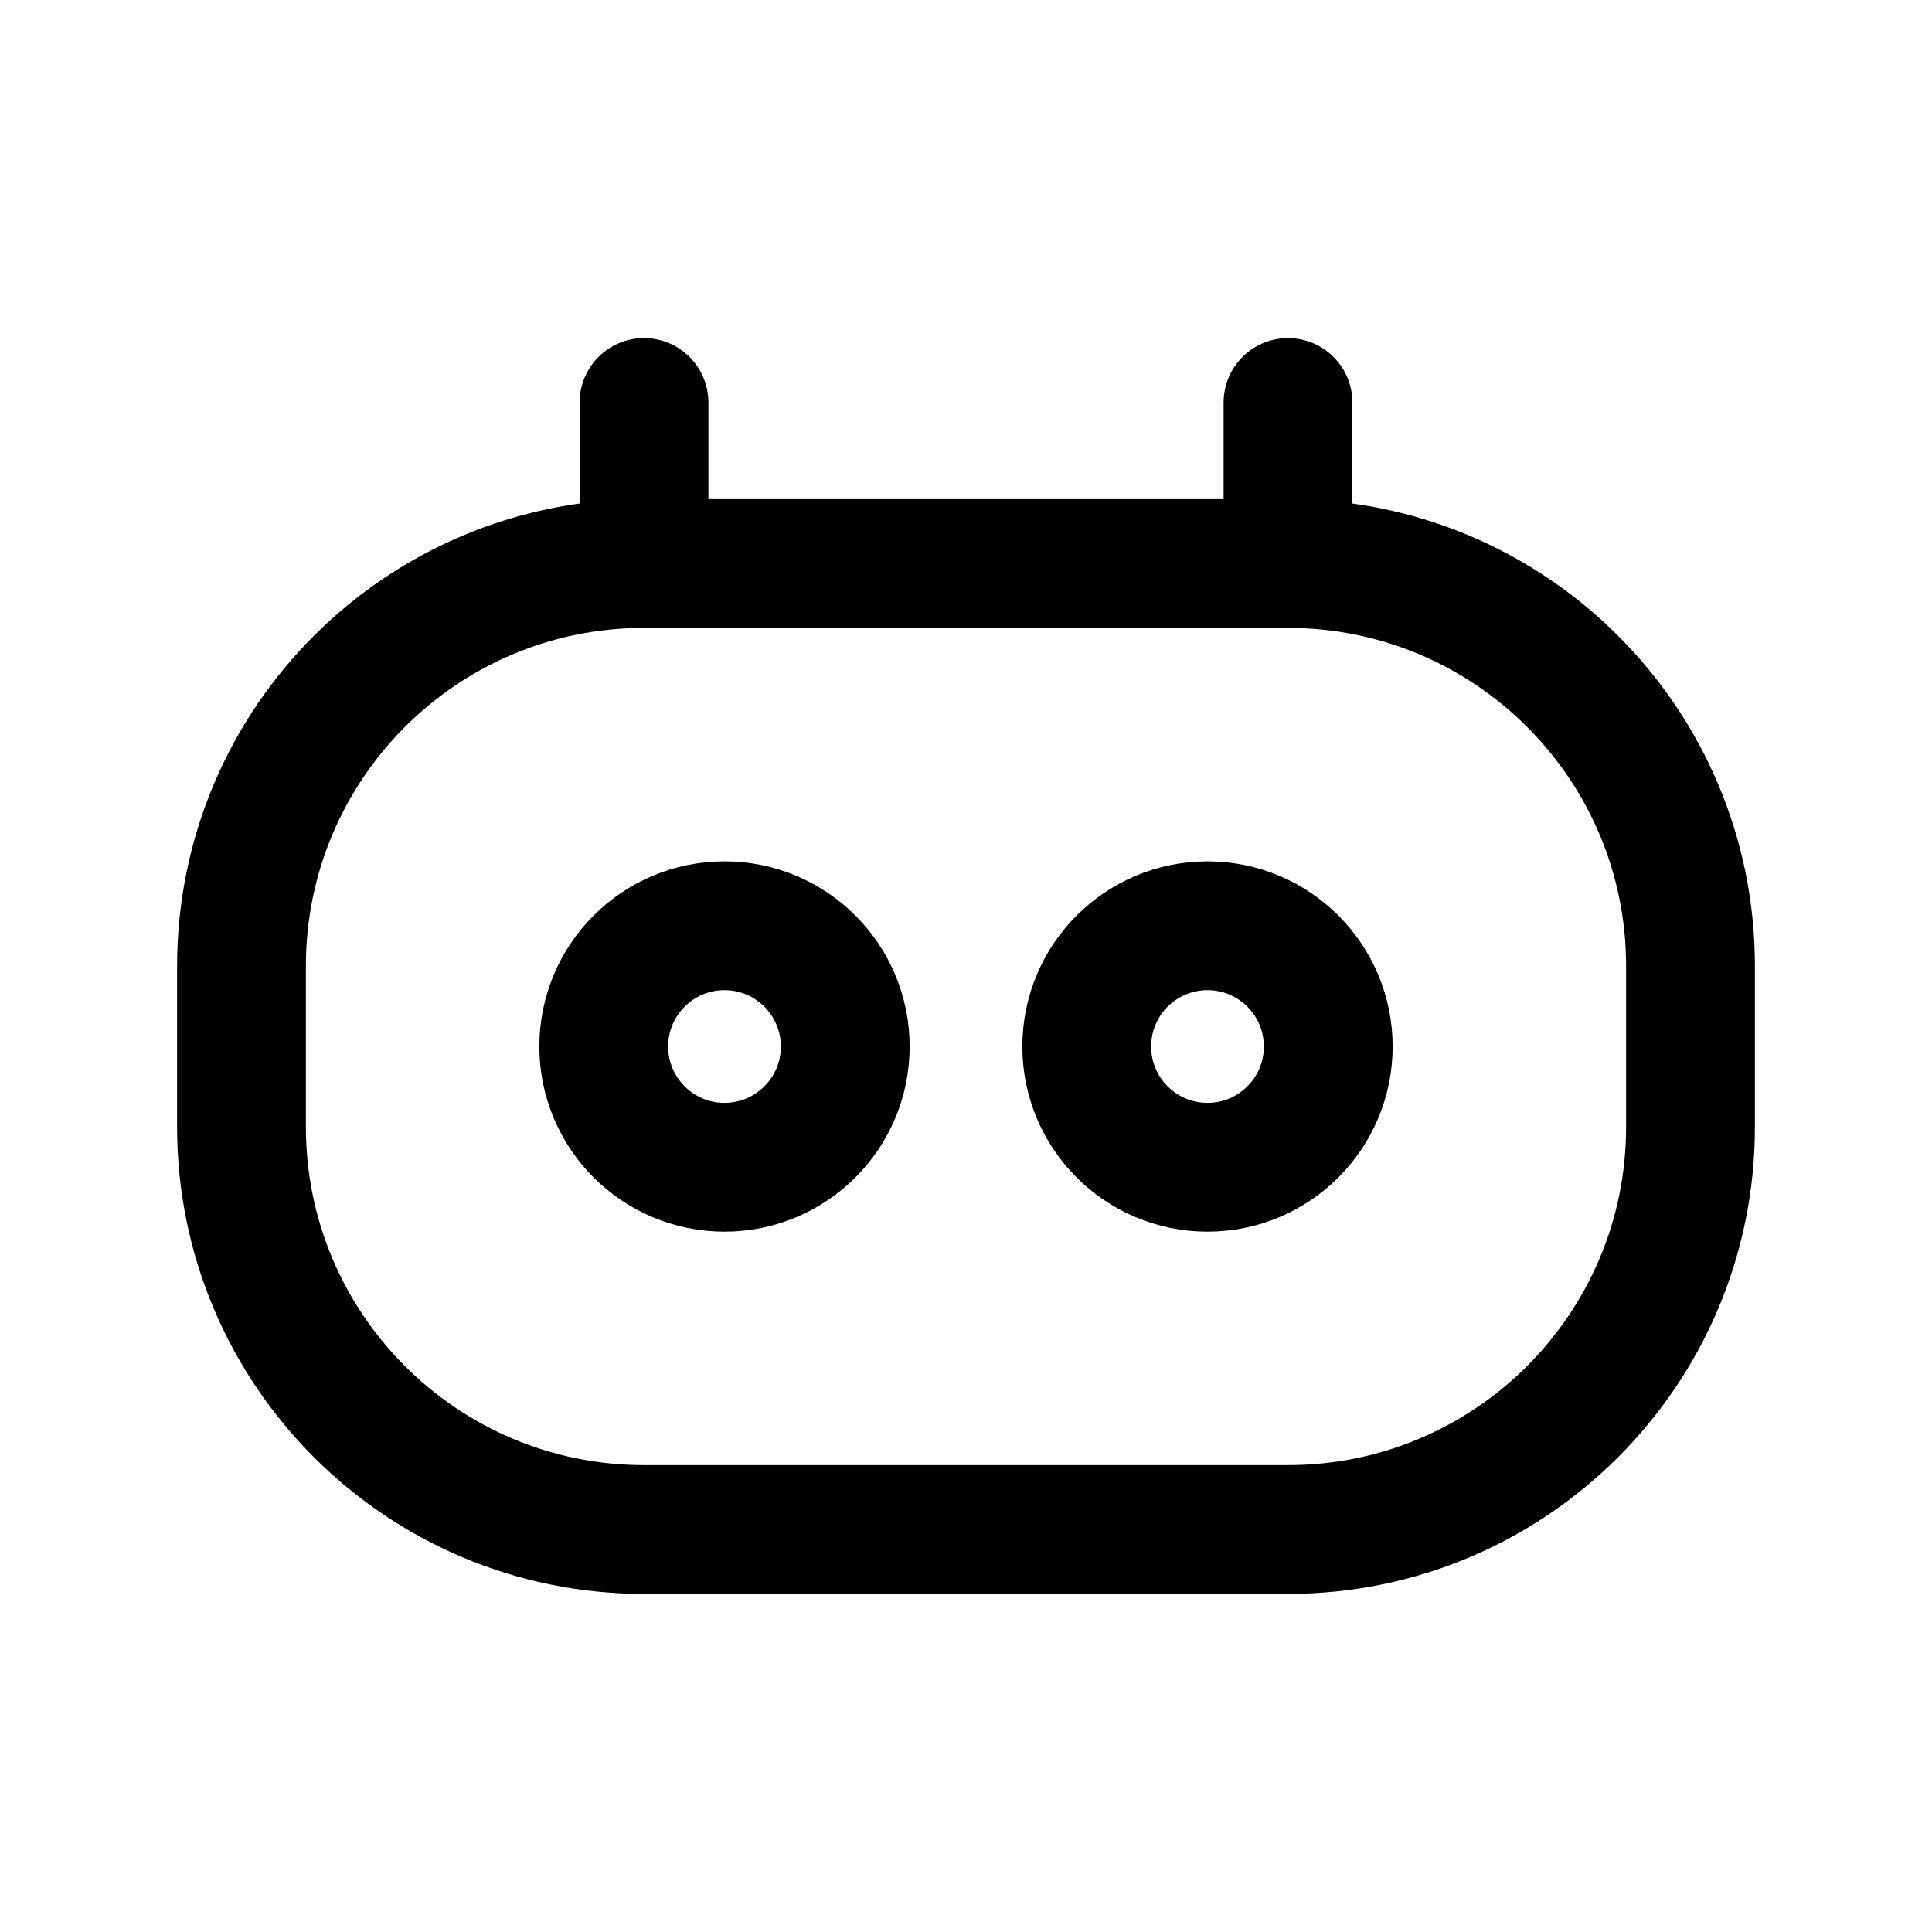
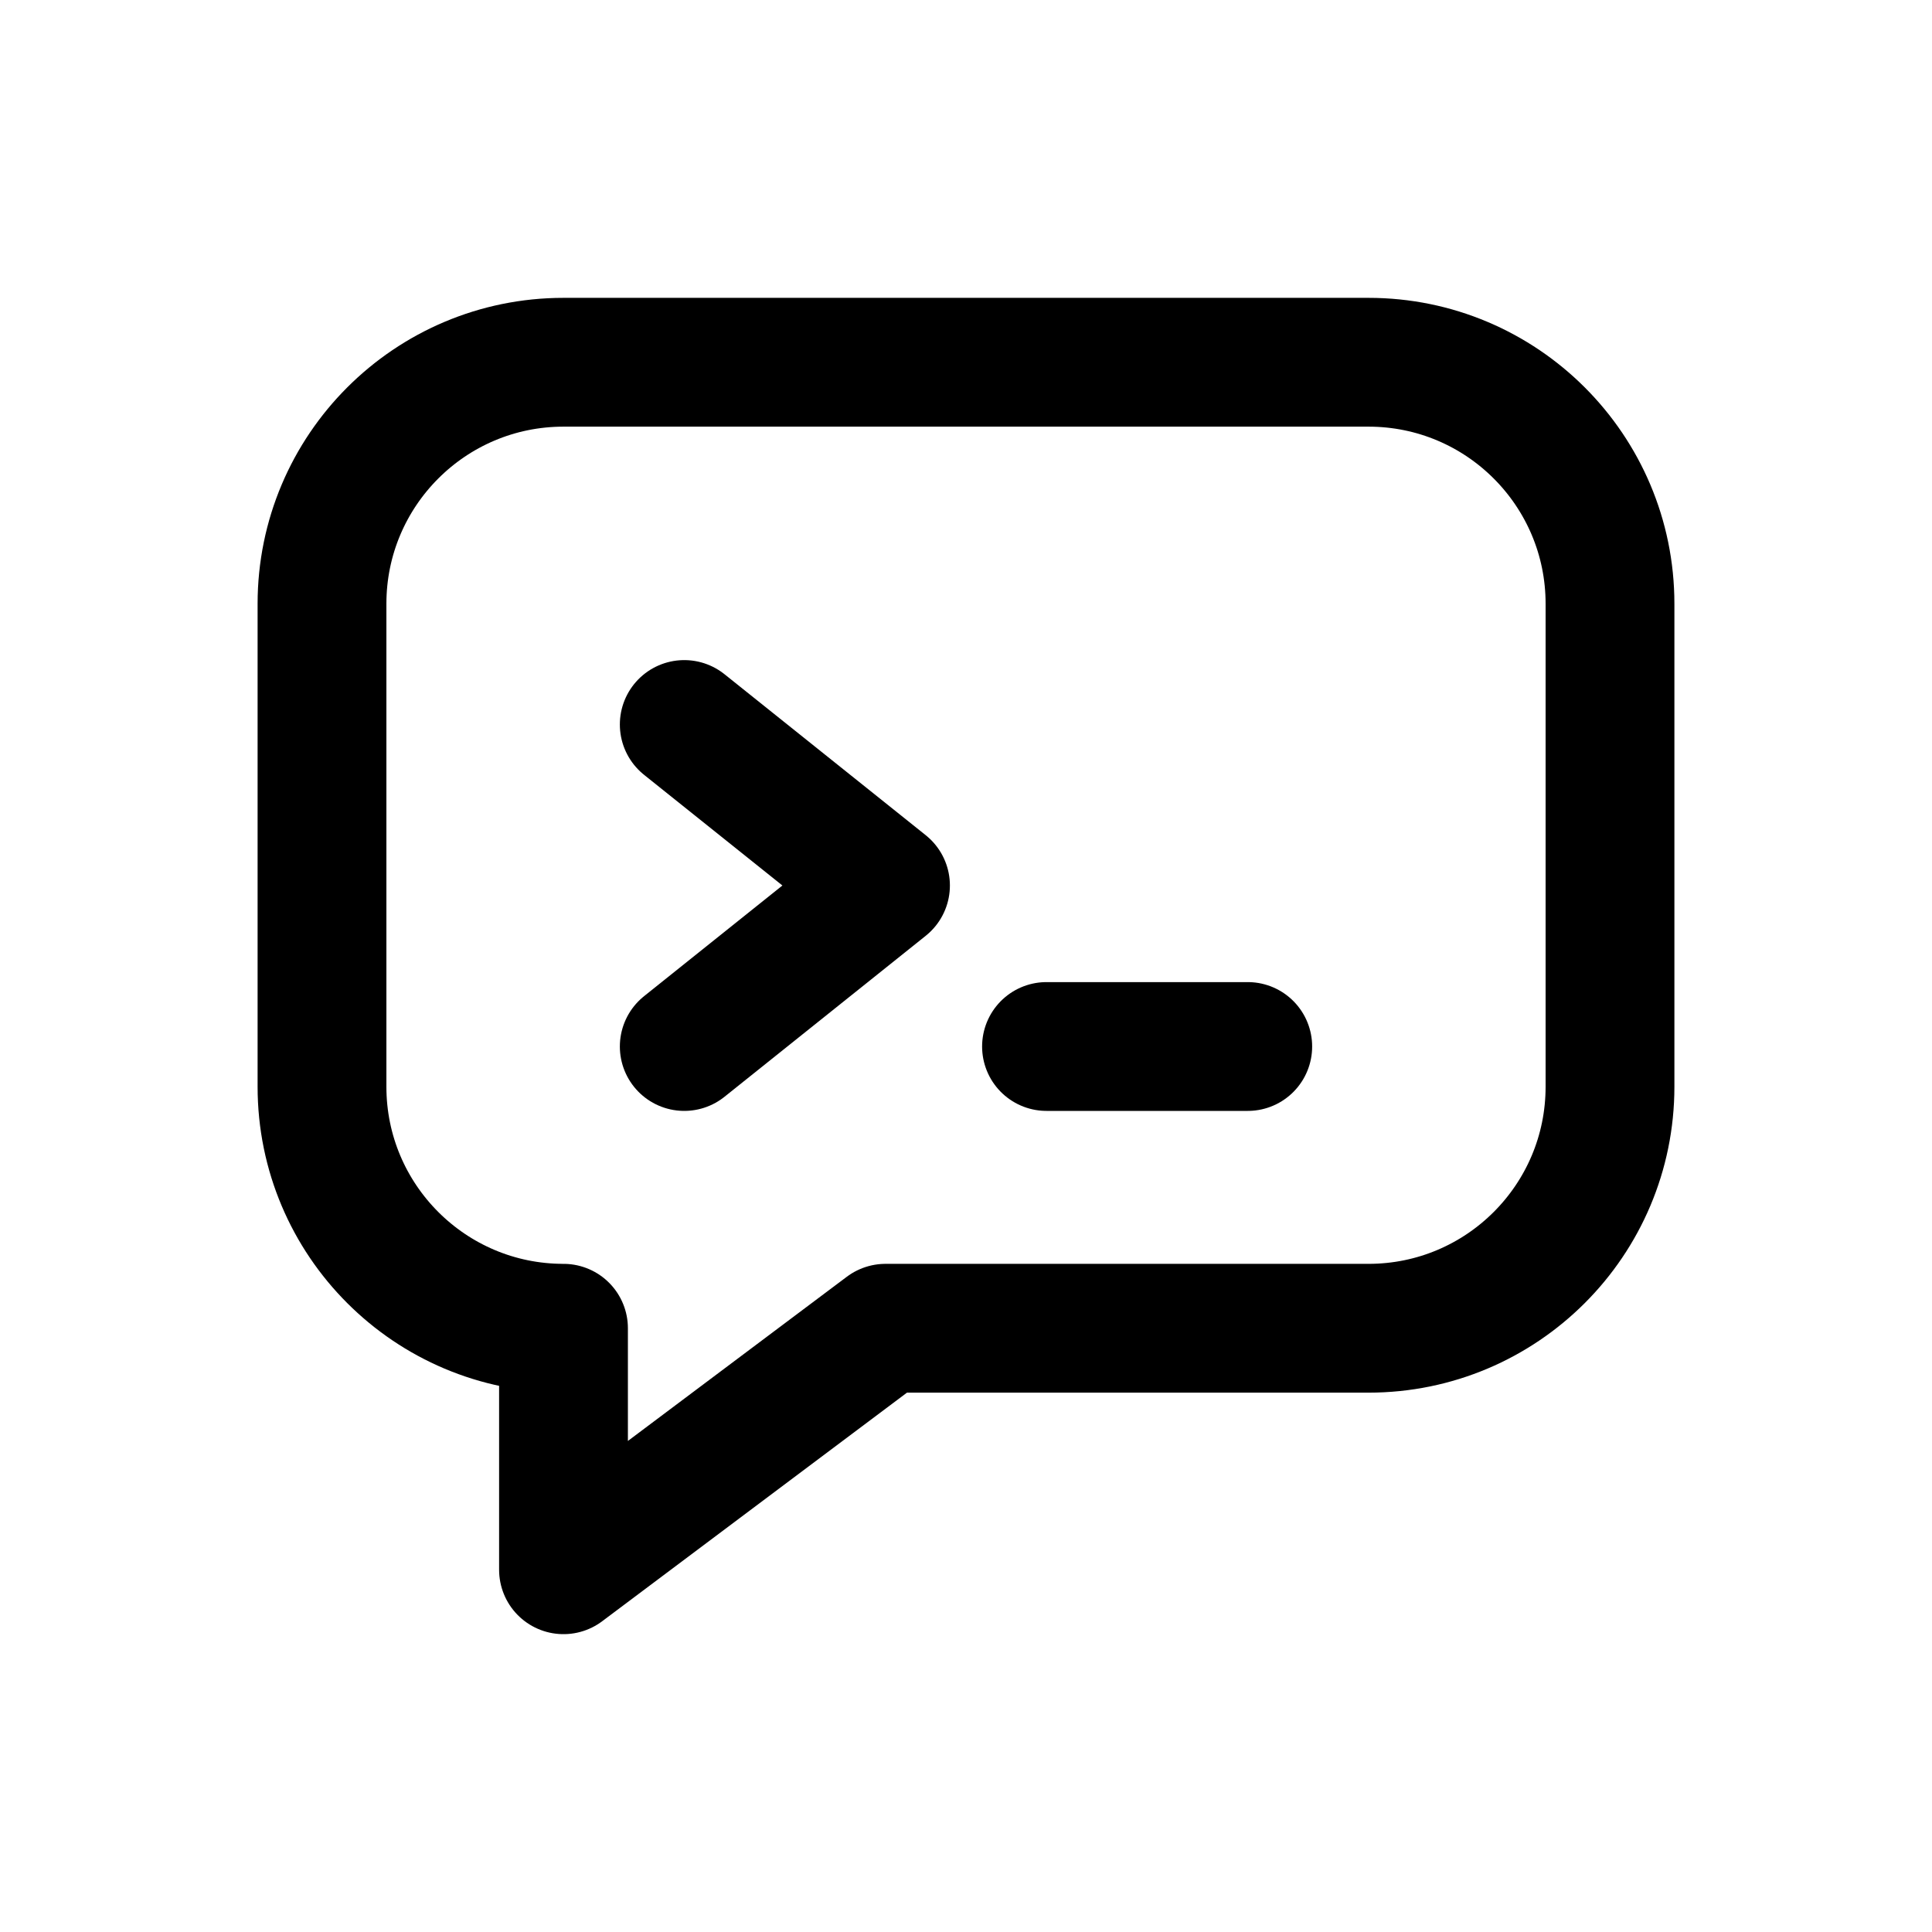
- <svg xmlns="http://www.w3.org/2000/svg" fill="none" stroke="currentColor" stroke-width="1.6" stroke-linecap="round" stroke-linejoin="round" viewBox="0 0 24 24" width="1em" height="1em">
-   <rect x="3" y="7" width="18" height="12" rx="5" />
-   <circle cx="9" cy="13" r="1.5" />
-   <circle cx="15" cy="13" r="1.5" />
-   <path d="M8 7V5m8 2V5" />
+ <svg xmlns="http://www.w3.org/2000/svg" viewBox="0 0 24 24" fill="none" stroke="currentColor" stroke-width="1.6" stroke-linecap="round" stroke-linejoin="round">
+   <path d="M7 4.5h10a3 3 0 0 1 3 3v6a3 3 0 0 1-3 3h-6l-4 3v-3a3 3 0 0 1-3-3v-6a3 3 0 0 1 3-3z" />
+   <path d="m8.5 9 2.5 2-2.5 2" />
+   <path d="M13 13h2.5" />
</svg>
